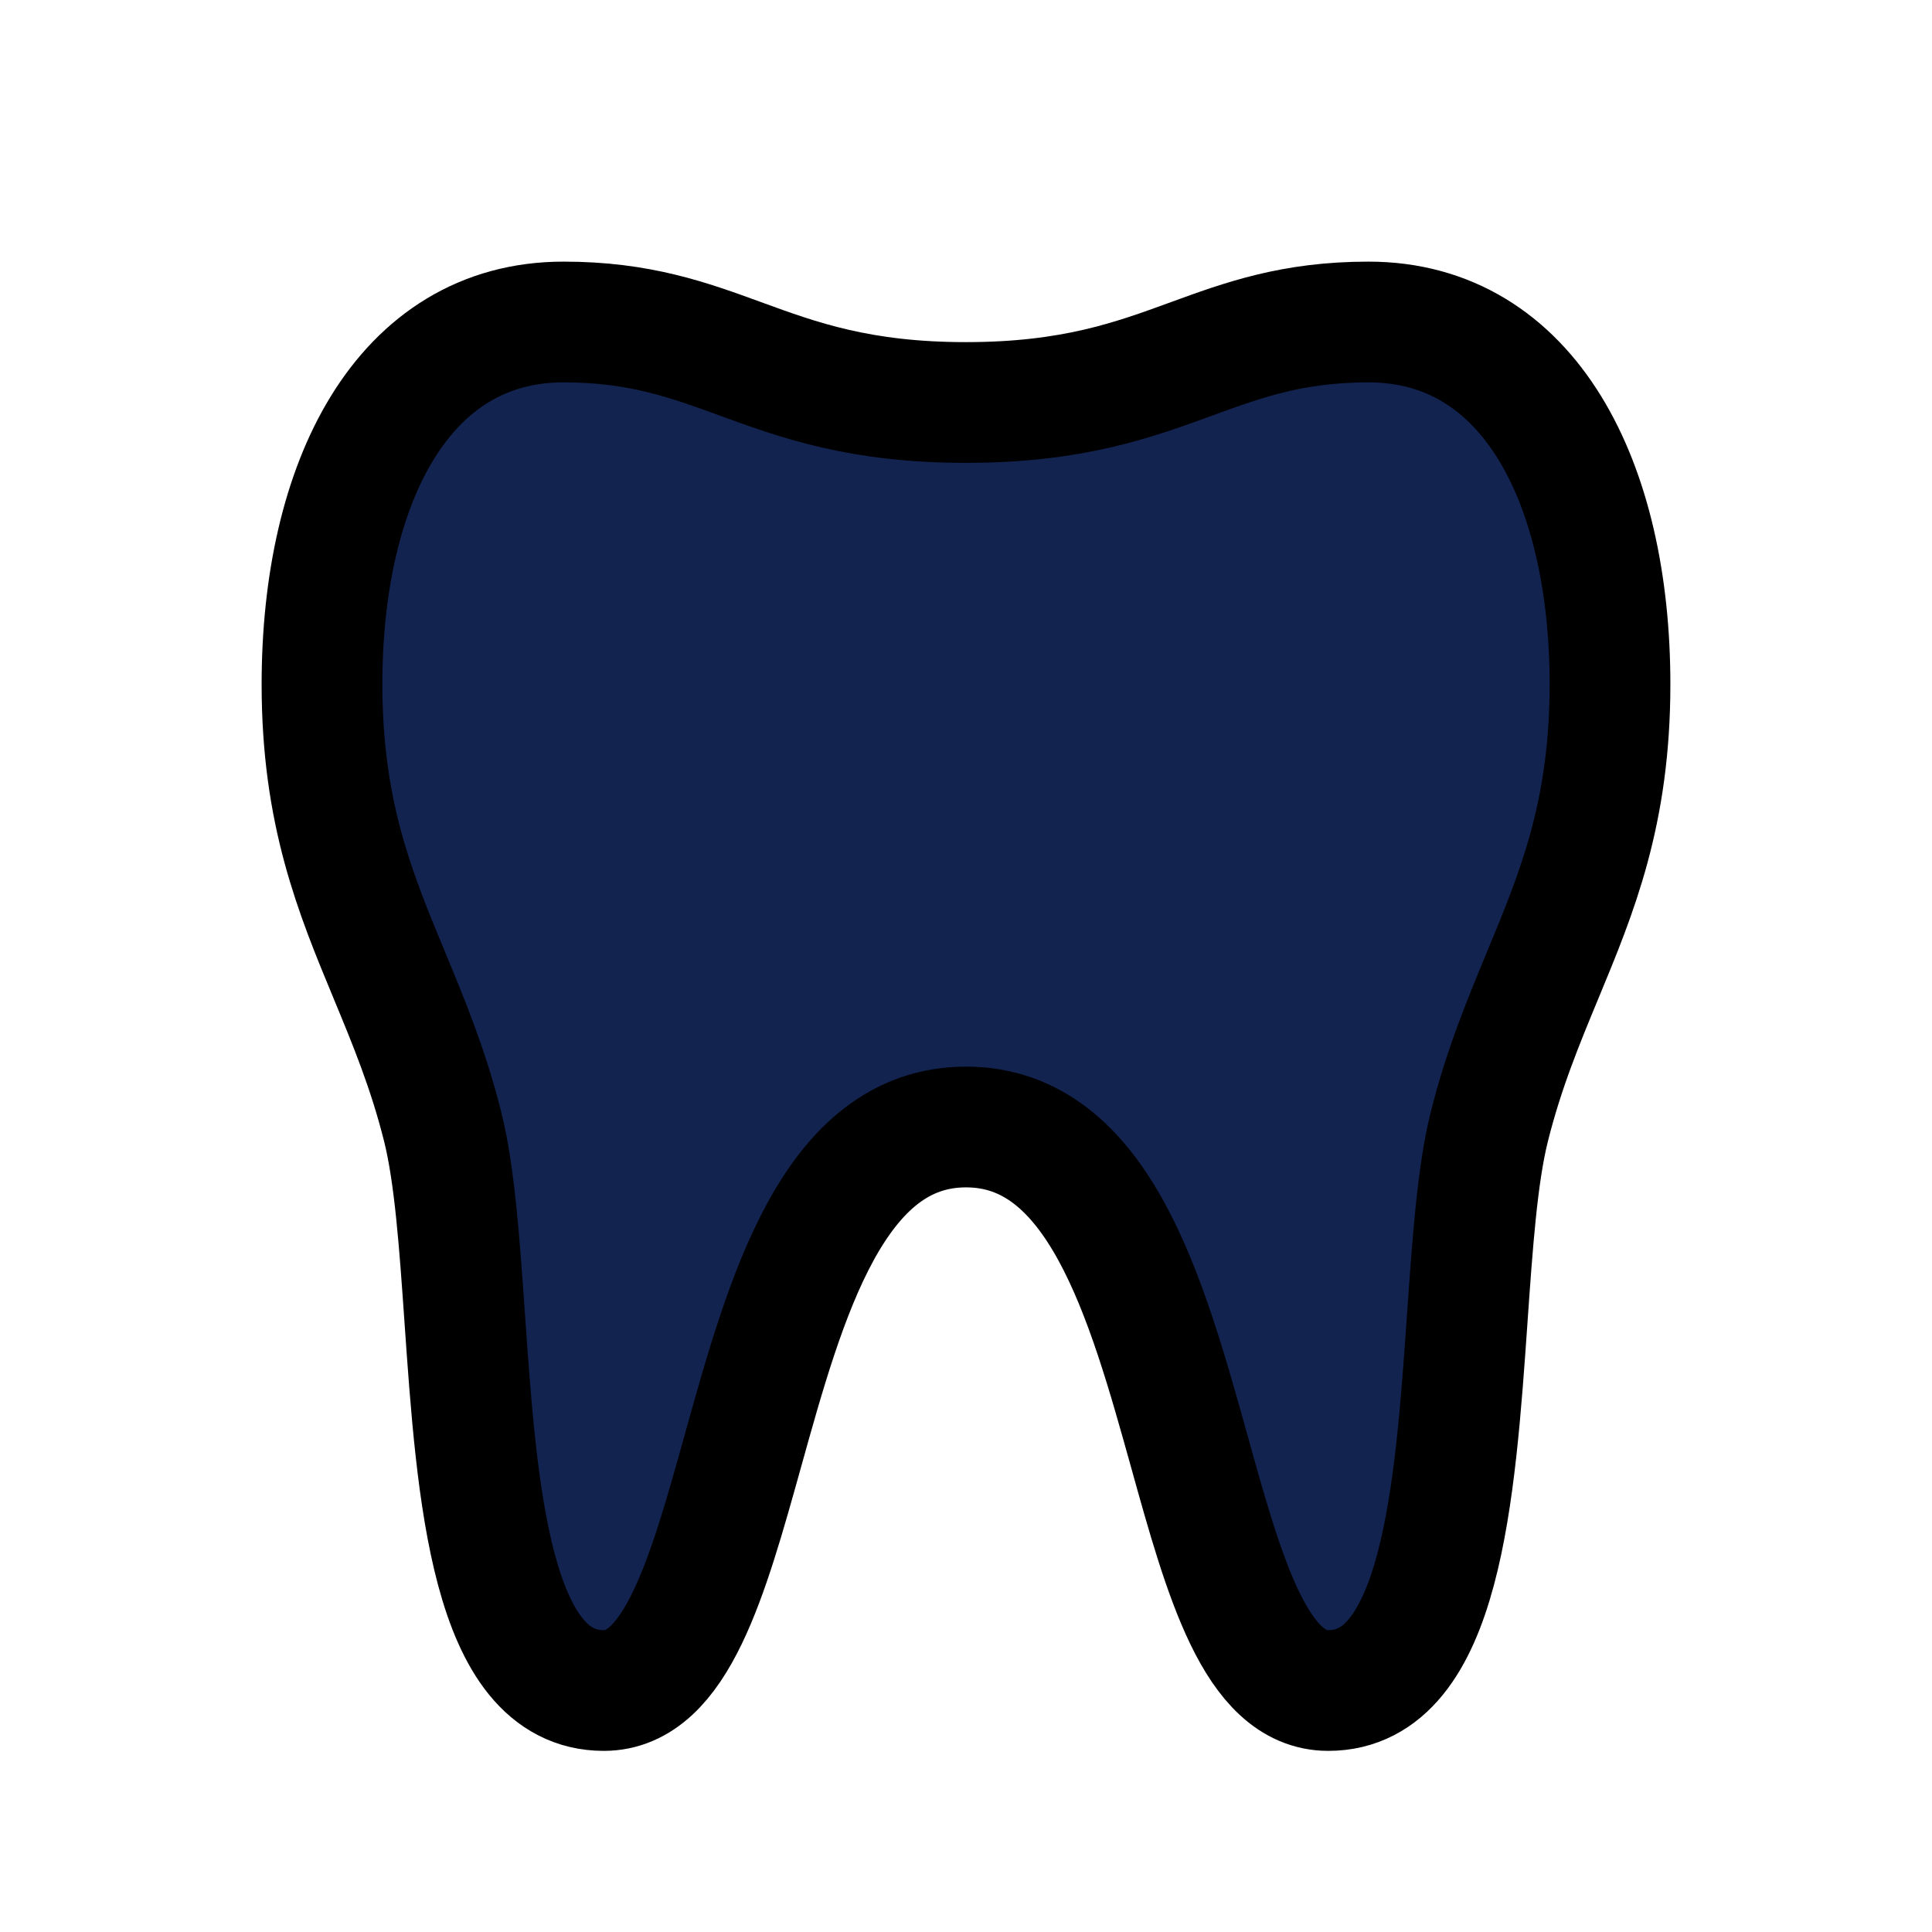
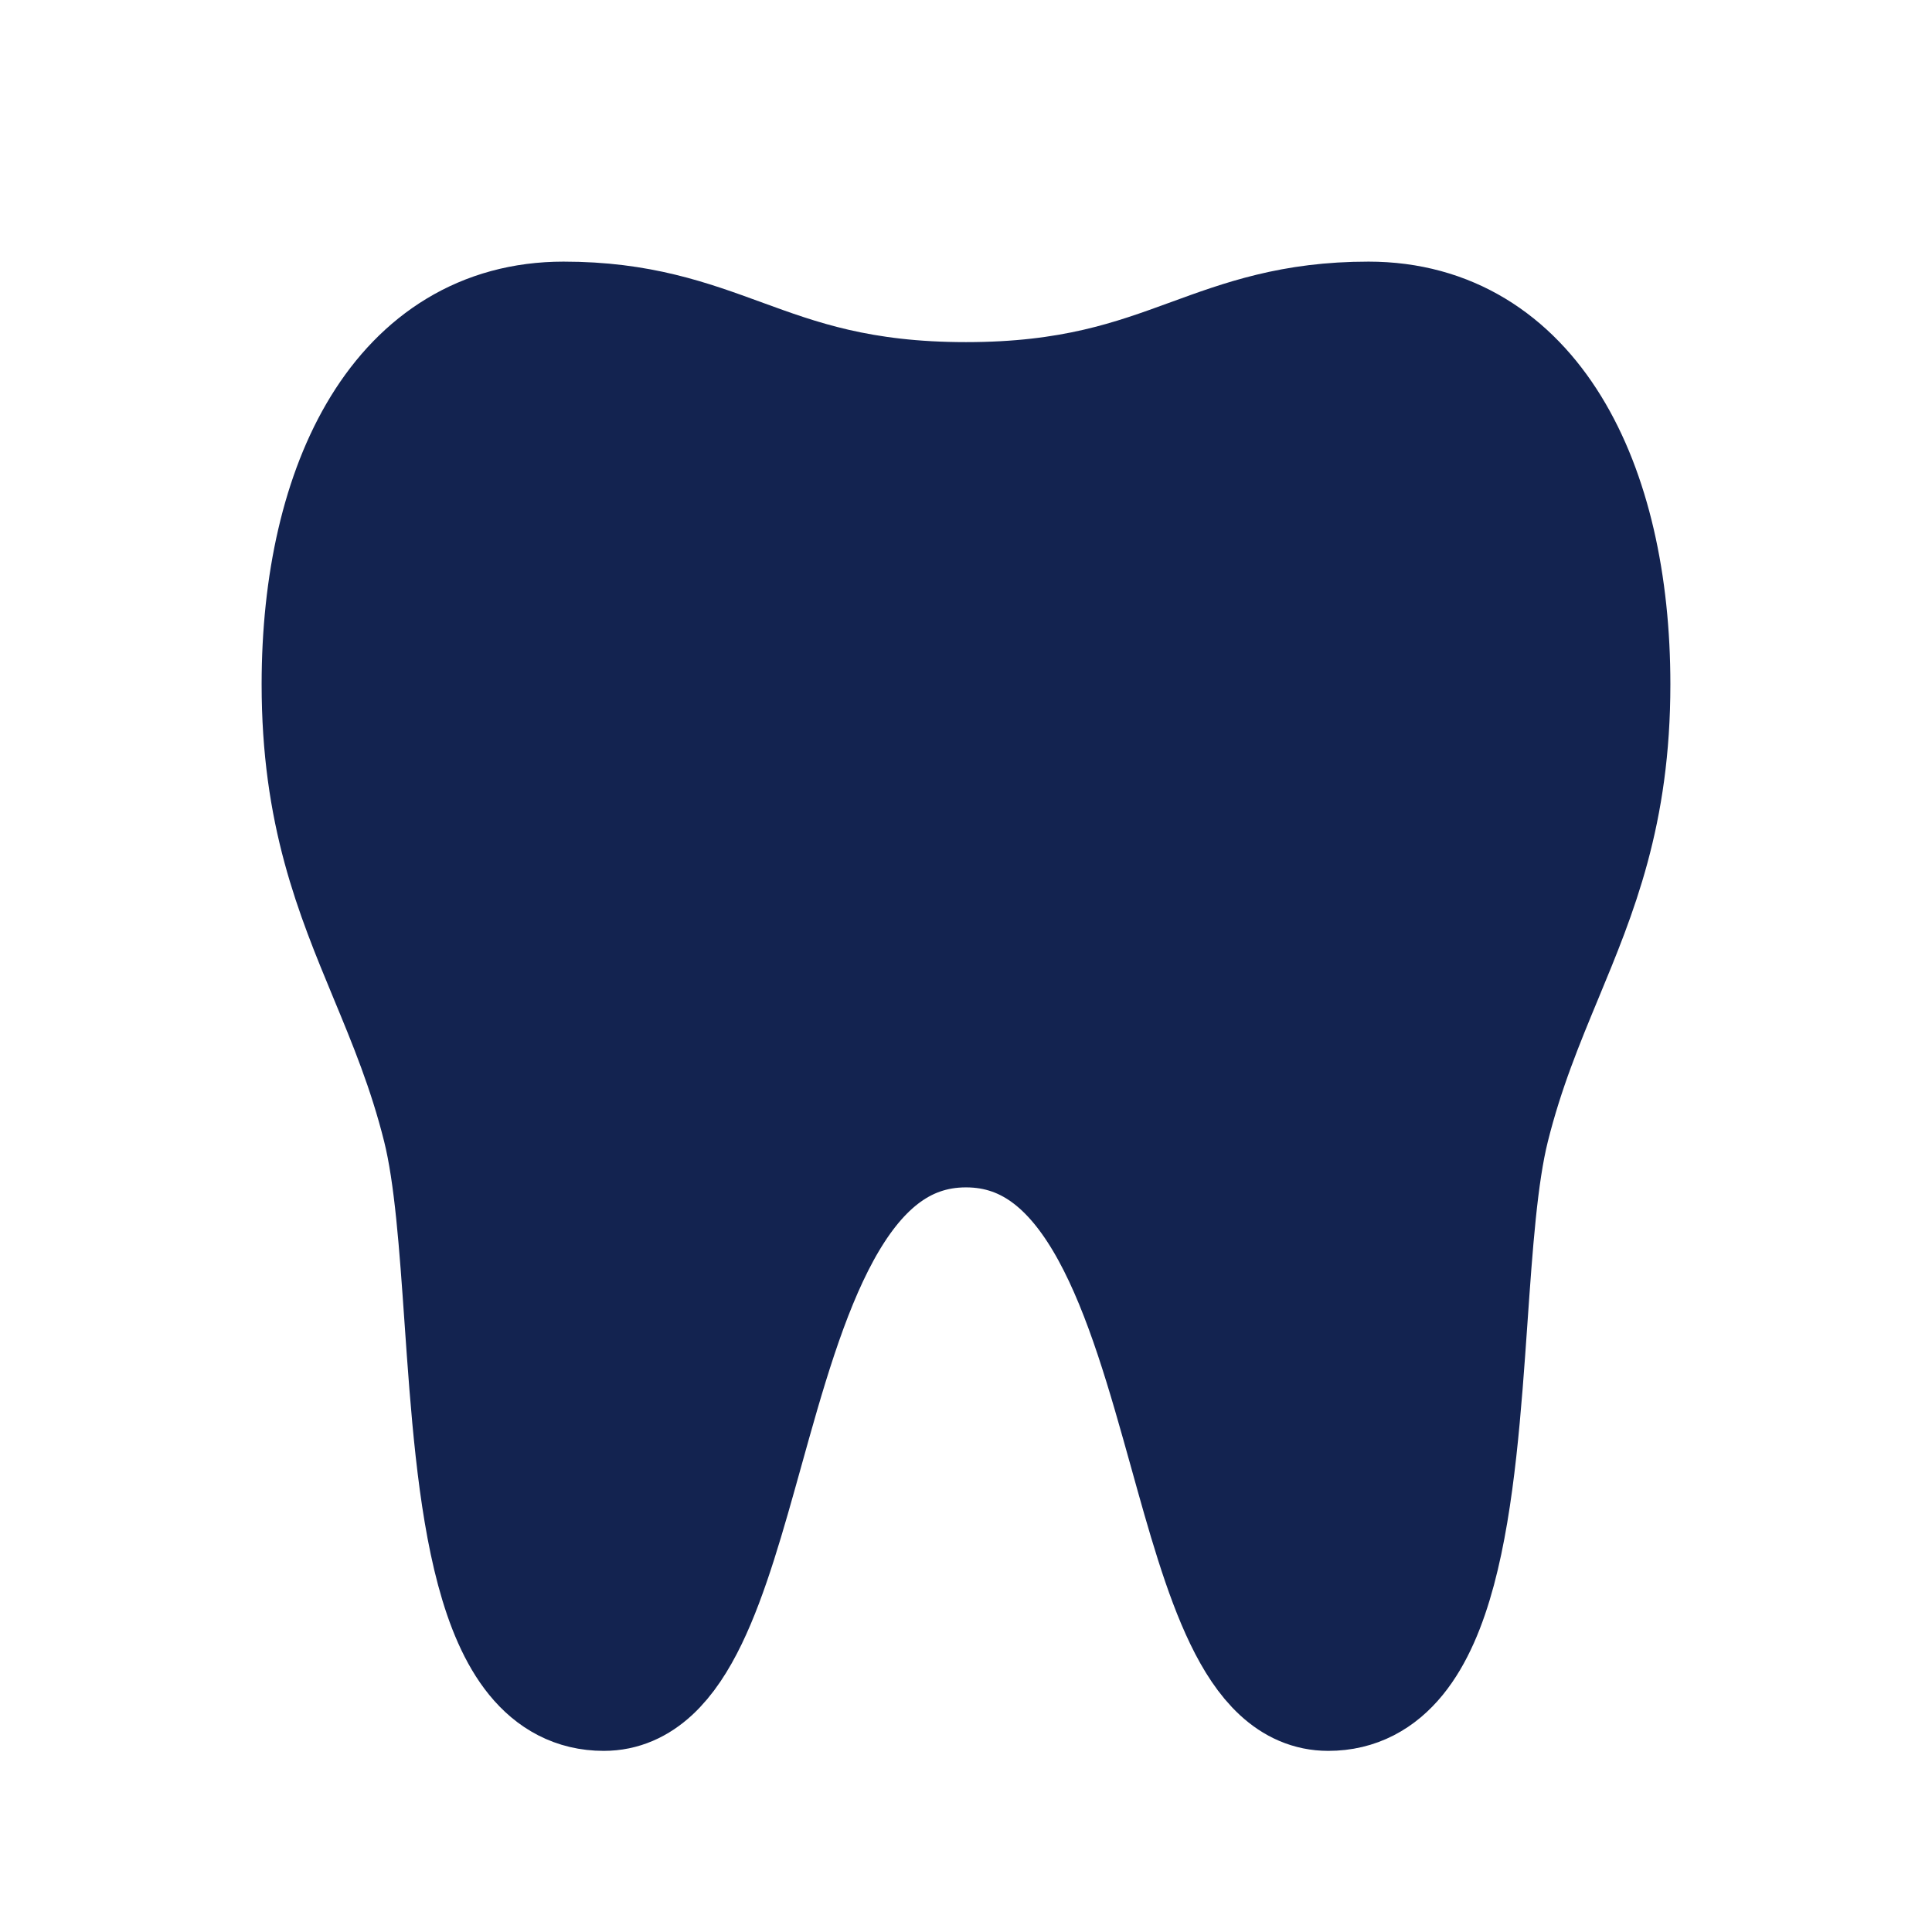
<svg xmlns="http://www.w3.org/2000/svg" width="800px" height="800px" viewBox="0 0 24 24" fill="#132350" stroke="#4ca8e2">
  <g id="SVGRepo_bgCarrier" stroke-width="0" />
  <g id="SVGRepo_tracerCarrier" stroke-linecap="round" stroke-linejoin="round" />
  <g id="SVGRepo_iconCarrier">
-     <path d="M9.198 4.458C8.554 4.223 7.944 4 7 4C5 4 4 6 4 8.5C4 10.098 4.409 11.084 4.834 12.109C5.074 12.688 5.32 13.279 5.5 14C5.649 14.596 5.709 15.458 5.773 16.375C5.924 18.536 6.096 21 7.5 21C8.399 21 8.793 19.586 9.227 18.029C9.758 16.121 10.348 14 12 14C13.652 14 14.242 16.121 14.774 18.029C15.207 19.586 15.601 21 16.5 21C17.904 21 18.076 18.536 18.227 16.375C18.291 15.458 18.351 14.596 18.5 14C18.68 13.279 18.926 12.688 19.166 12.109C19.591 11.084 20 10.098 20 8.5C20 6 19 4 17 4C16.056 4 15.446 4.223 14.802 4.458C14.082 4.721 13.32 5 12 5C10.68 5 9.918 4.721 9.198 4.458Z" stroke="#000000" stroke-width="1.5" stroke-linecap="round" stroke-linejoin="round" />
+     <path d="M9.198 4.458C8.554 4.223 7.944 4 7 4C5 4 4 6 4 8.5C4 10.098 4.409 11.084 4.834 12.109C5.074 12.688 5.32 13.279 5.5 14C5.649 14.596 5.709 15.458 5.773 16.375C5.924 18.536 6.096 21 7.5 21C8.399 21 8.793 19.586 9.227 18.029C9.758 16.121 10.348 14 12 14C13.652 14 14.242 16.121 14.774 18.029C15.207 19.586 15.601 21 16.5 21C17.904 21 18.076 18.536 18.227 16.375C18.291 15.458 18.351 14.596 18.5 14C18.68 13.279 18.926 12.688 19.166 12.109C19.591 11.084 20 10.098 20 8.5C20 6 19 4 17 4C16.056 4 15.446 4.223 14.802 4.458C14.082 4.721 13.32 5 12 5C10.68 5 9.918 4.721 9.198 4.458Z" stroke="#132350" stroke-width="1.5" stroke-linecap="round" stroke-linejoin="round" />
  </g>
</svg>
